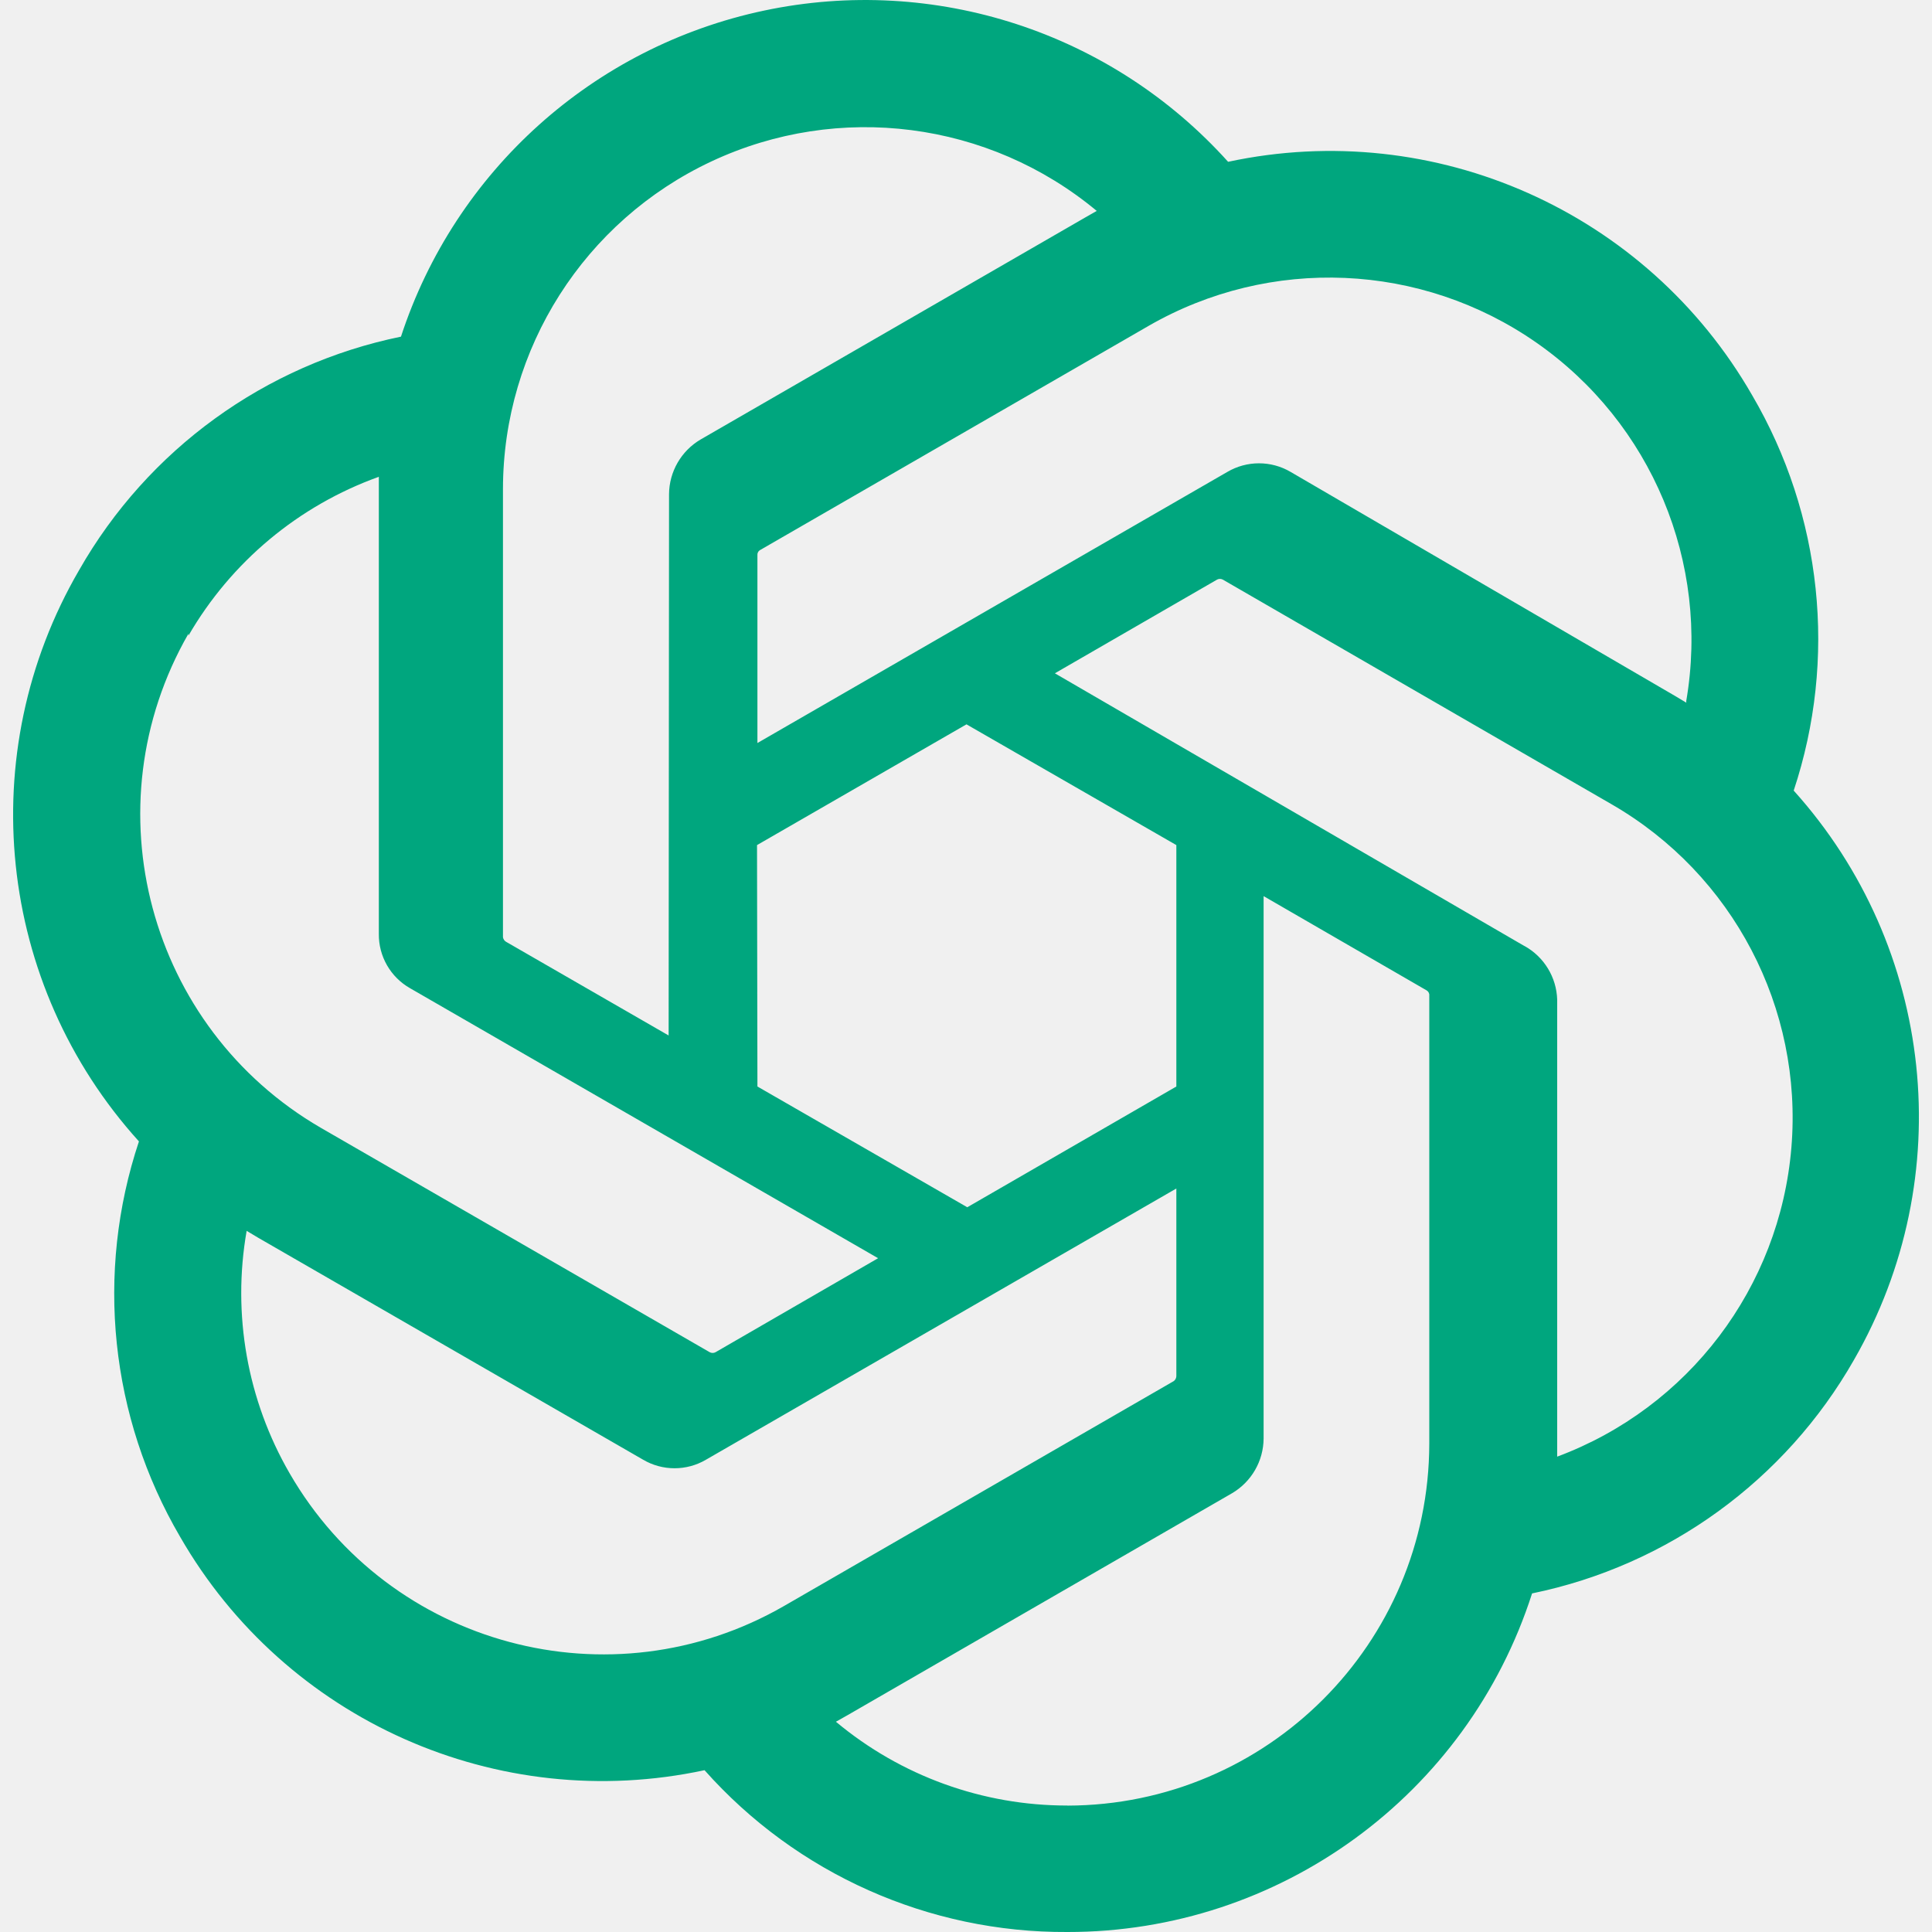
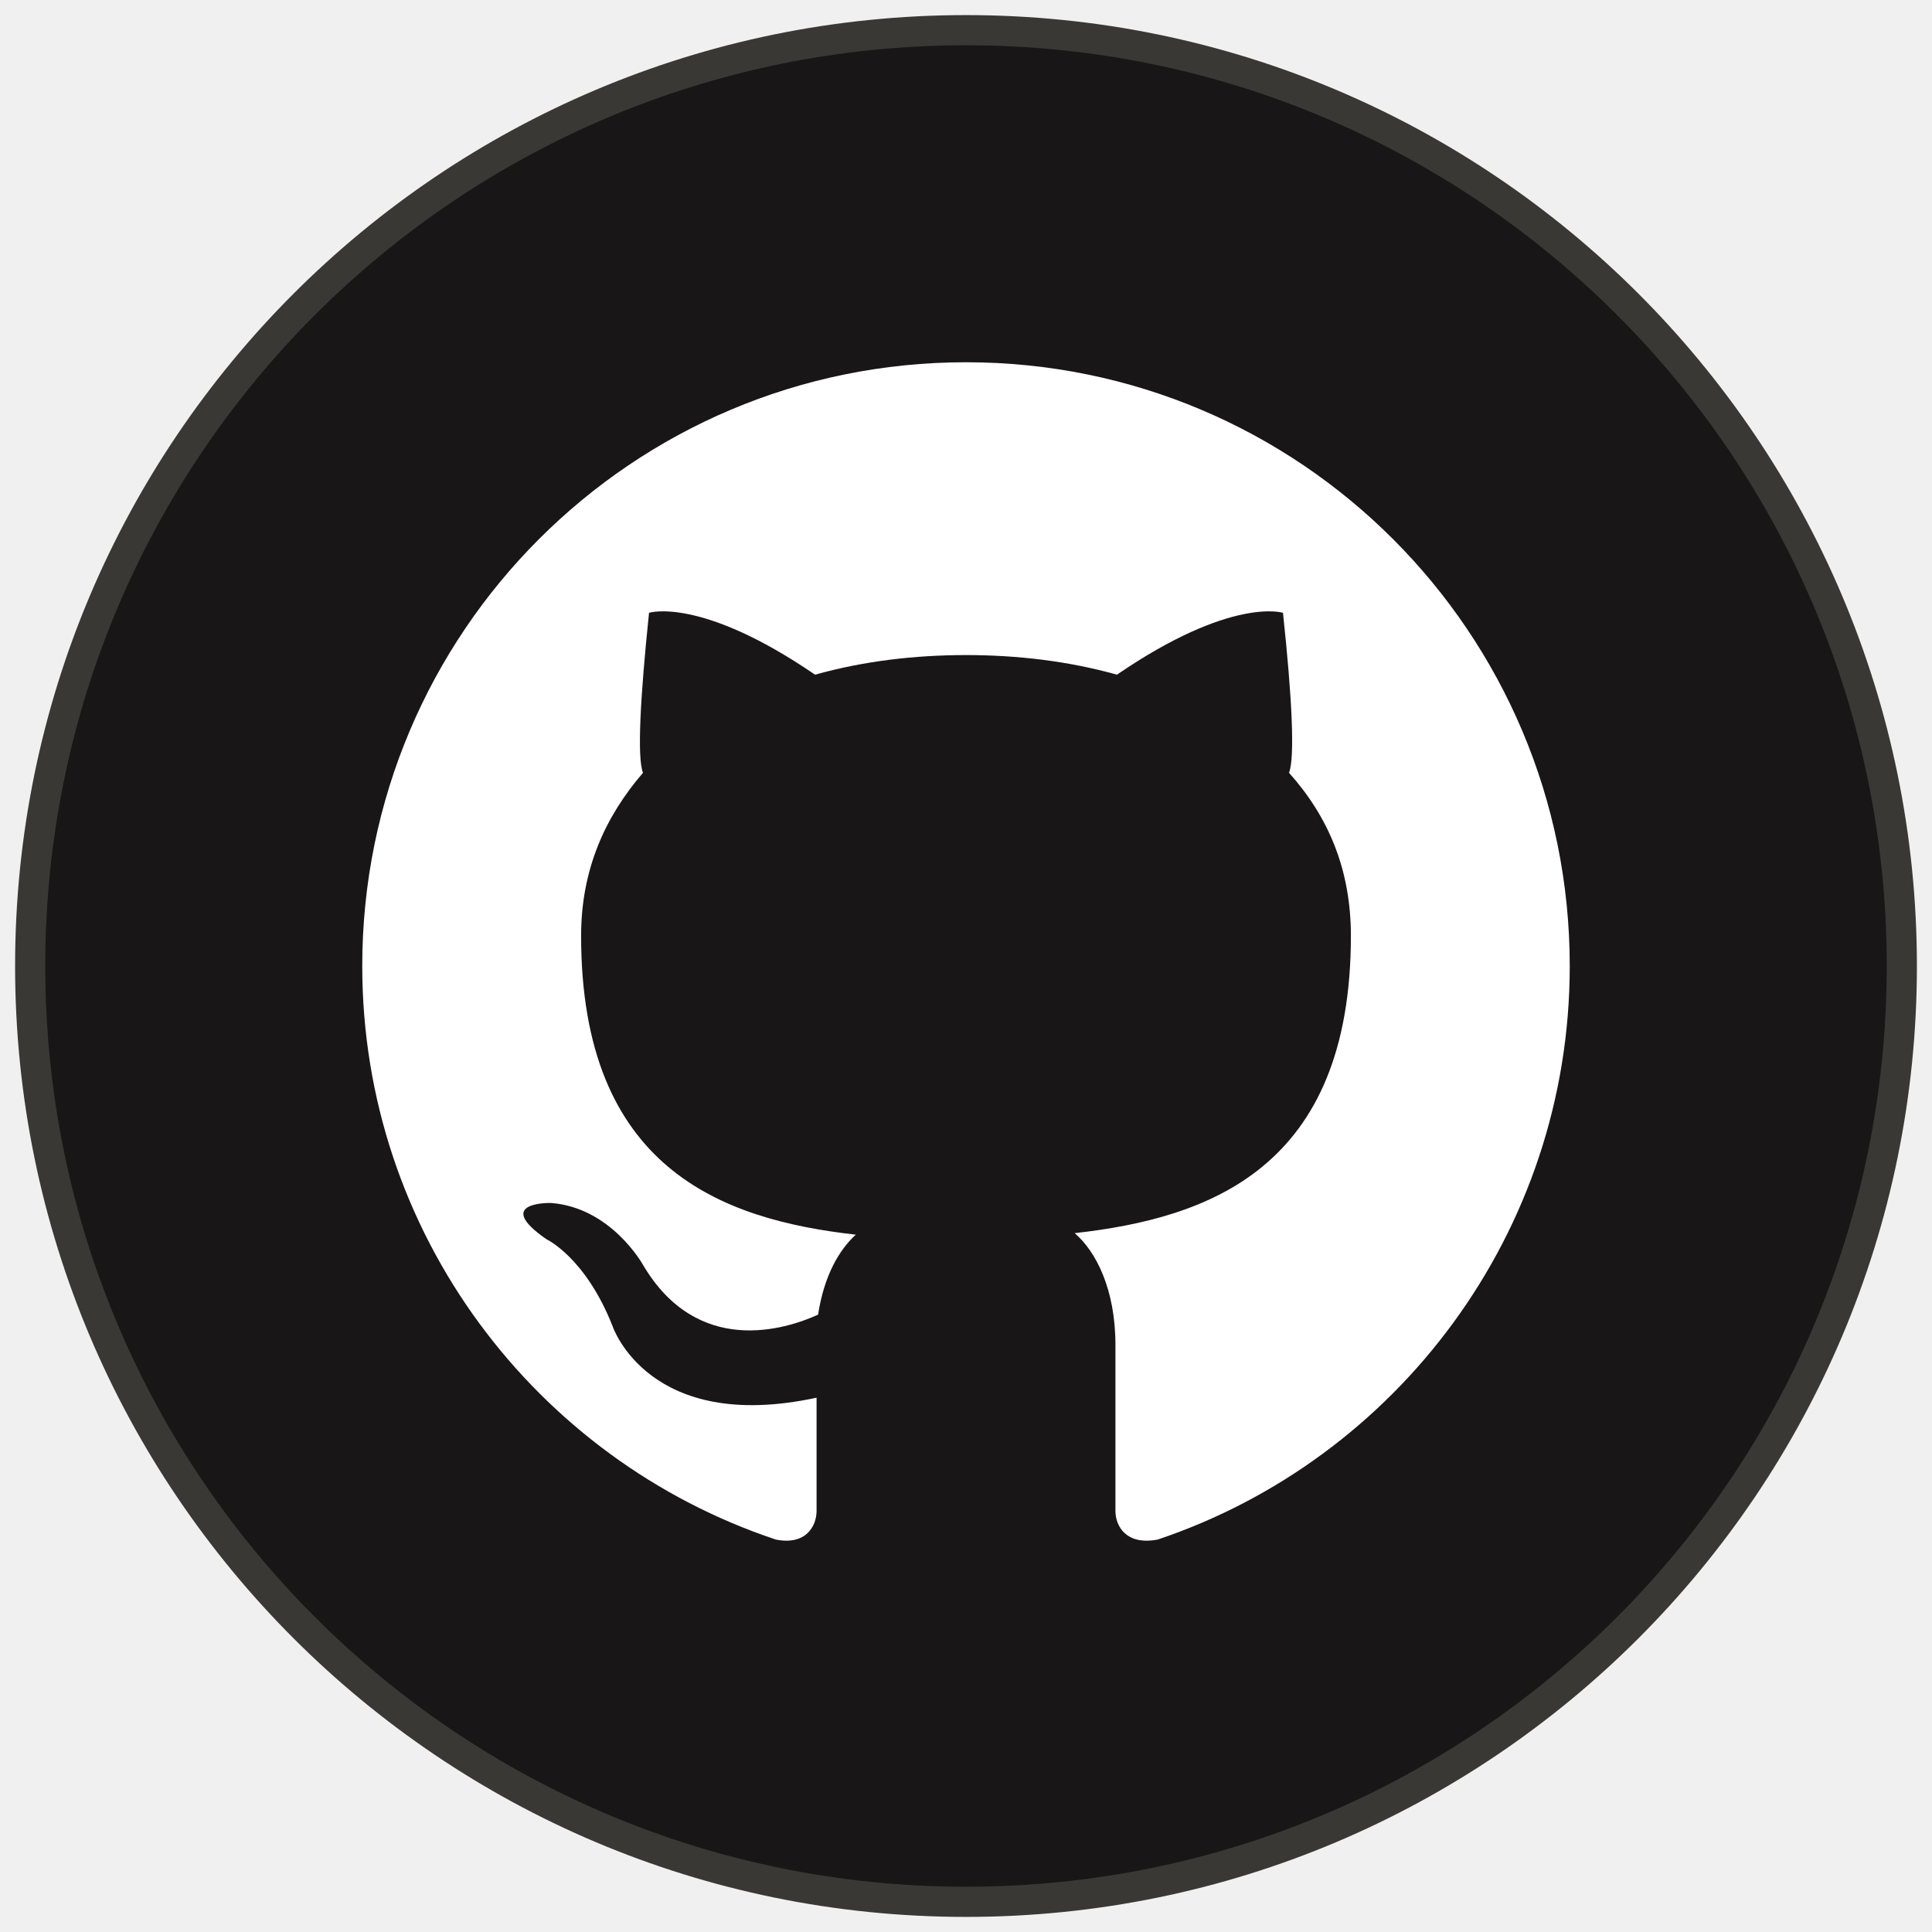
- <svg xmlns="http://www.w3.org/2000/svg" viewBox="0 0 24 24" width="100%" height="100%" fill="#00A67E">
-   <path d="M22.282 9.821a5.985 5.985 0 0 0-.516-4.911 6.046 6.046 0 0 0-6.51-2.9A6.065 6.065 0 0 0 4.981 4.182a5.985 5.985 0 0 0-3.998 2.9 6.046 6.046 0 0 0 .743 7.097 5.98 5.98 0 0 0 .511 4.911 6.051 6.051 0 0 0 6.515 2.9A5.985 5.985 0 0 0 13.26 24a6.056 6.056 0 0 0 5.772-4.206 5.989 5.989 0 0 0 3.998-2.9 6.056 6.056 0 0 0-.748-7.073zm-9.022 12.608a4.476 4.476 0 0 1-2.876-1.041l.142-.08 4.778-2.758a.795.795 0 0 0 .393-.681v-6.737l2.02 1.168a.071.071 0 0 1 .038.052v5.583a4.504 4.504 0 0 1-4.495 4.495zm-9.661-4.125a4.471 4.471 0 0 1-.535-3.014l.142.085 4.783 2.758a.771.771 0 0 0 .781 0l5.843-3.369v2.332a.08.08 0 0 1-.033.061L9.74 19.95a4.499 4.499 0 0 1-6.141-1.646zM2.341 7.896a4.485 4.485 0 0 1 2.365-1.973V11.6a.766.766 0 0 0 .388.676l5.814 3.354-2.02 1.168a.076.076 0 0 1-.071 0l-4.83-2.787A4.504 4.504 0 0 1 2.341 7.872zm16.596 3.856L13.104 8.364 15.119 7.2a.076.076 0 0 1 .071 0l4.83 2.791a4.494 4.494 0 0 1-.676 8.104v-5.677a.79.79 0 0 0-.407-.667zm2.011-3.023l-.142-.085-4.774-2.782a.776.776 0 0 0-.785 0L9.409 9.23V6.897a.066.066 0 0 1 .028-.061l4.83-2.787a4.499 4.499 0 0 1 6.68 4.66zM8.306 12.863l-2.02-1.164a.08.08 0 0 1-.038-.057V6.074a4.499 4.499 0 0 1 7.376-3.454l-.142.081L8.704 5.459a.795.795 0 0 0-.393.681zm1.098-2.365l2.602-1.5 2.607 1.5v2.999l-2.597 1.5-2.607-1.5Z" />
+ <svg xmlns="http://www.w3.org/2000/svg" viewBox="0 0 128 128">
+   <circle cx="64" cy="64" r="62" fill="#181616" stroke="#3A3835" stroke-width="2" />
+   <path fill="#ffffff" fill-rule="evenodd" clip-rule="evenodd" d="M64 24c-22.1 0-40 17.9-40 40 0 17.7 11.5 32.7 27.4 38 2 .4 2.7-.9 2.7-1.9v-7.5c-11.1 2.4-13.5-4.7-13.5-4.7-1.8-4.6-4.4-5.8-4.4-5.8-3.6-2.5.3-2.4.3-2.4 4 .3 6.1 4.1 6.1 4.1 3.6 6.1 9.4 4.3 11.6 3.3.4-2.6 1.4-4.3 2.5-5.3-8.9-1-18.2-4.4-18.2-19.8 0-4.4 1.6-7.9 4.1-10.8-.4-1-.18-5 0.4-10.6 0 0 3.4-1.1 11 4.1 3.2-.9 6.6-1.3 10-1.3s6.8.4 10 1.3c7.6-5.2 11-4.1 11-4.1.6 5.6.8 9.6.4 10.6 2.6 2.9 4.1 6.4 4.1 10.8 0 15.4-9.4 18.7-18.3 19.7 1.4 1.2 2.7 3.7 2.7 7.4v11c0 1 .7 2.3 2.8 1.9C92.5 96.7 104 81.7 104 64c0-22.1-17.9-40-40-40z" />
</svg>
